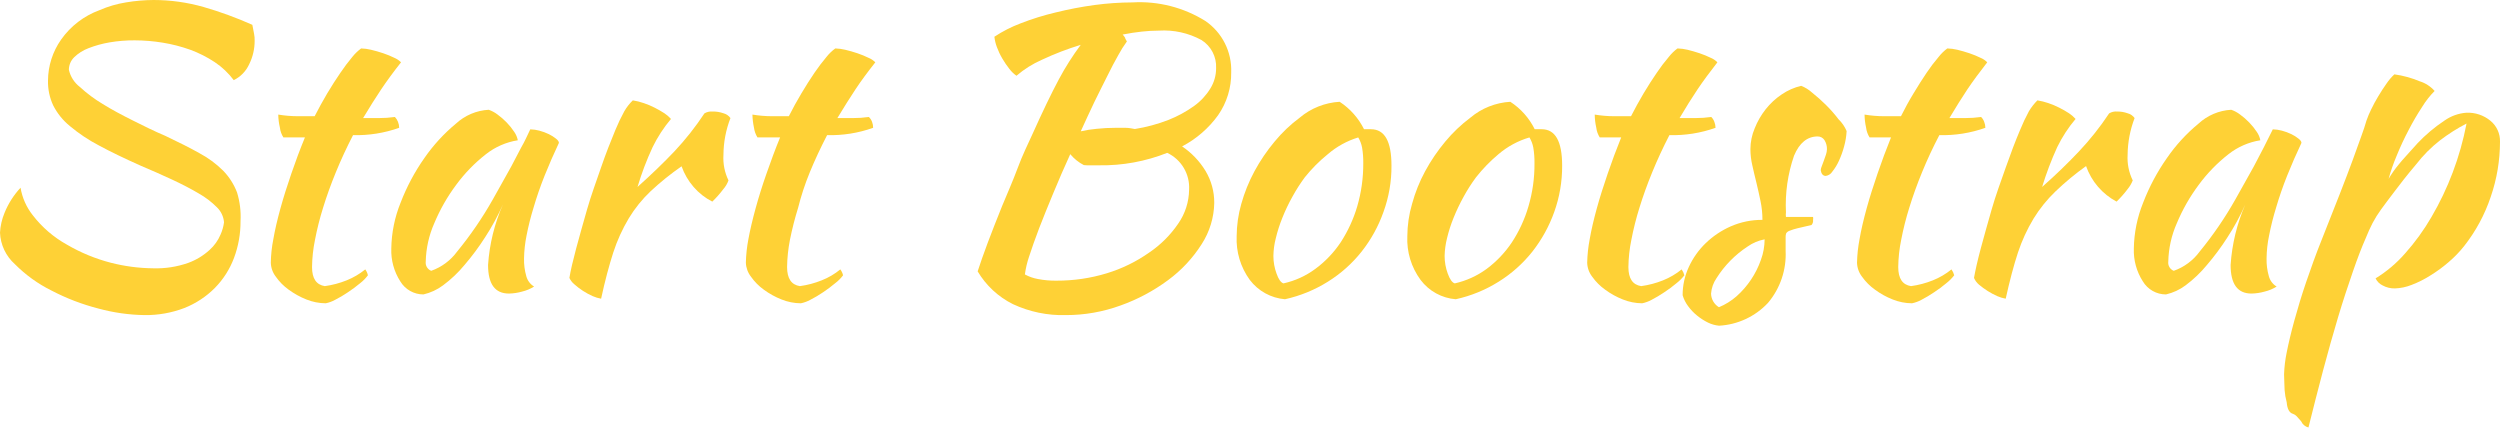
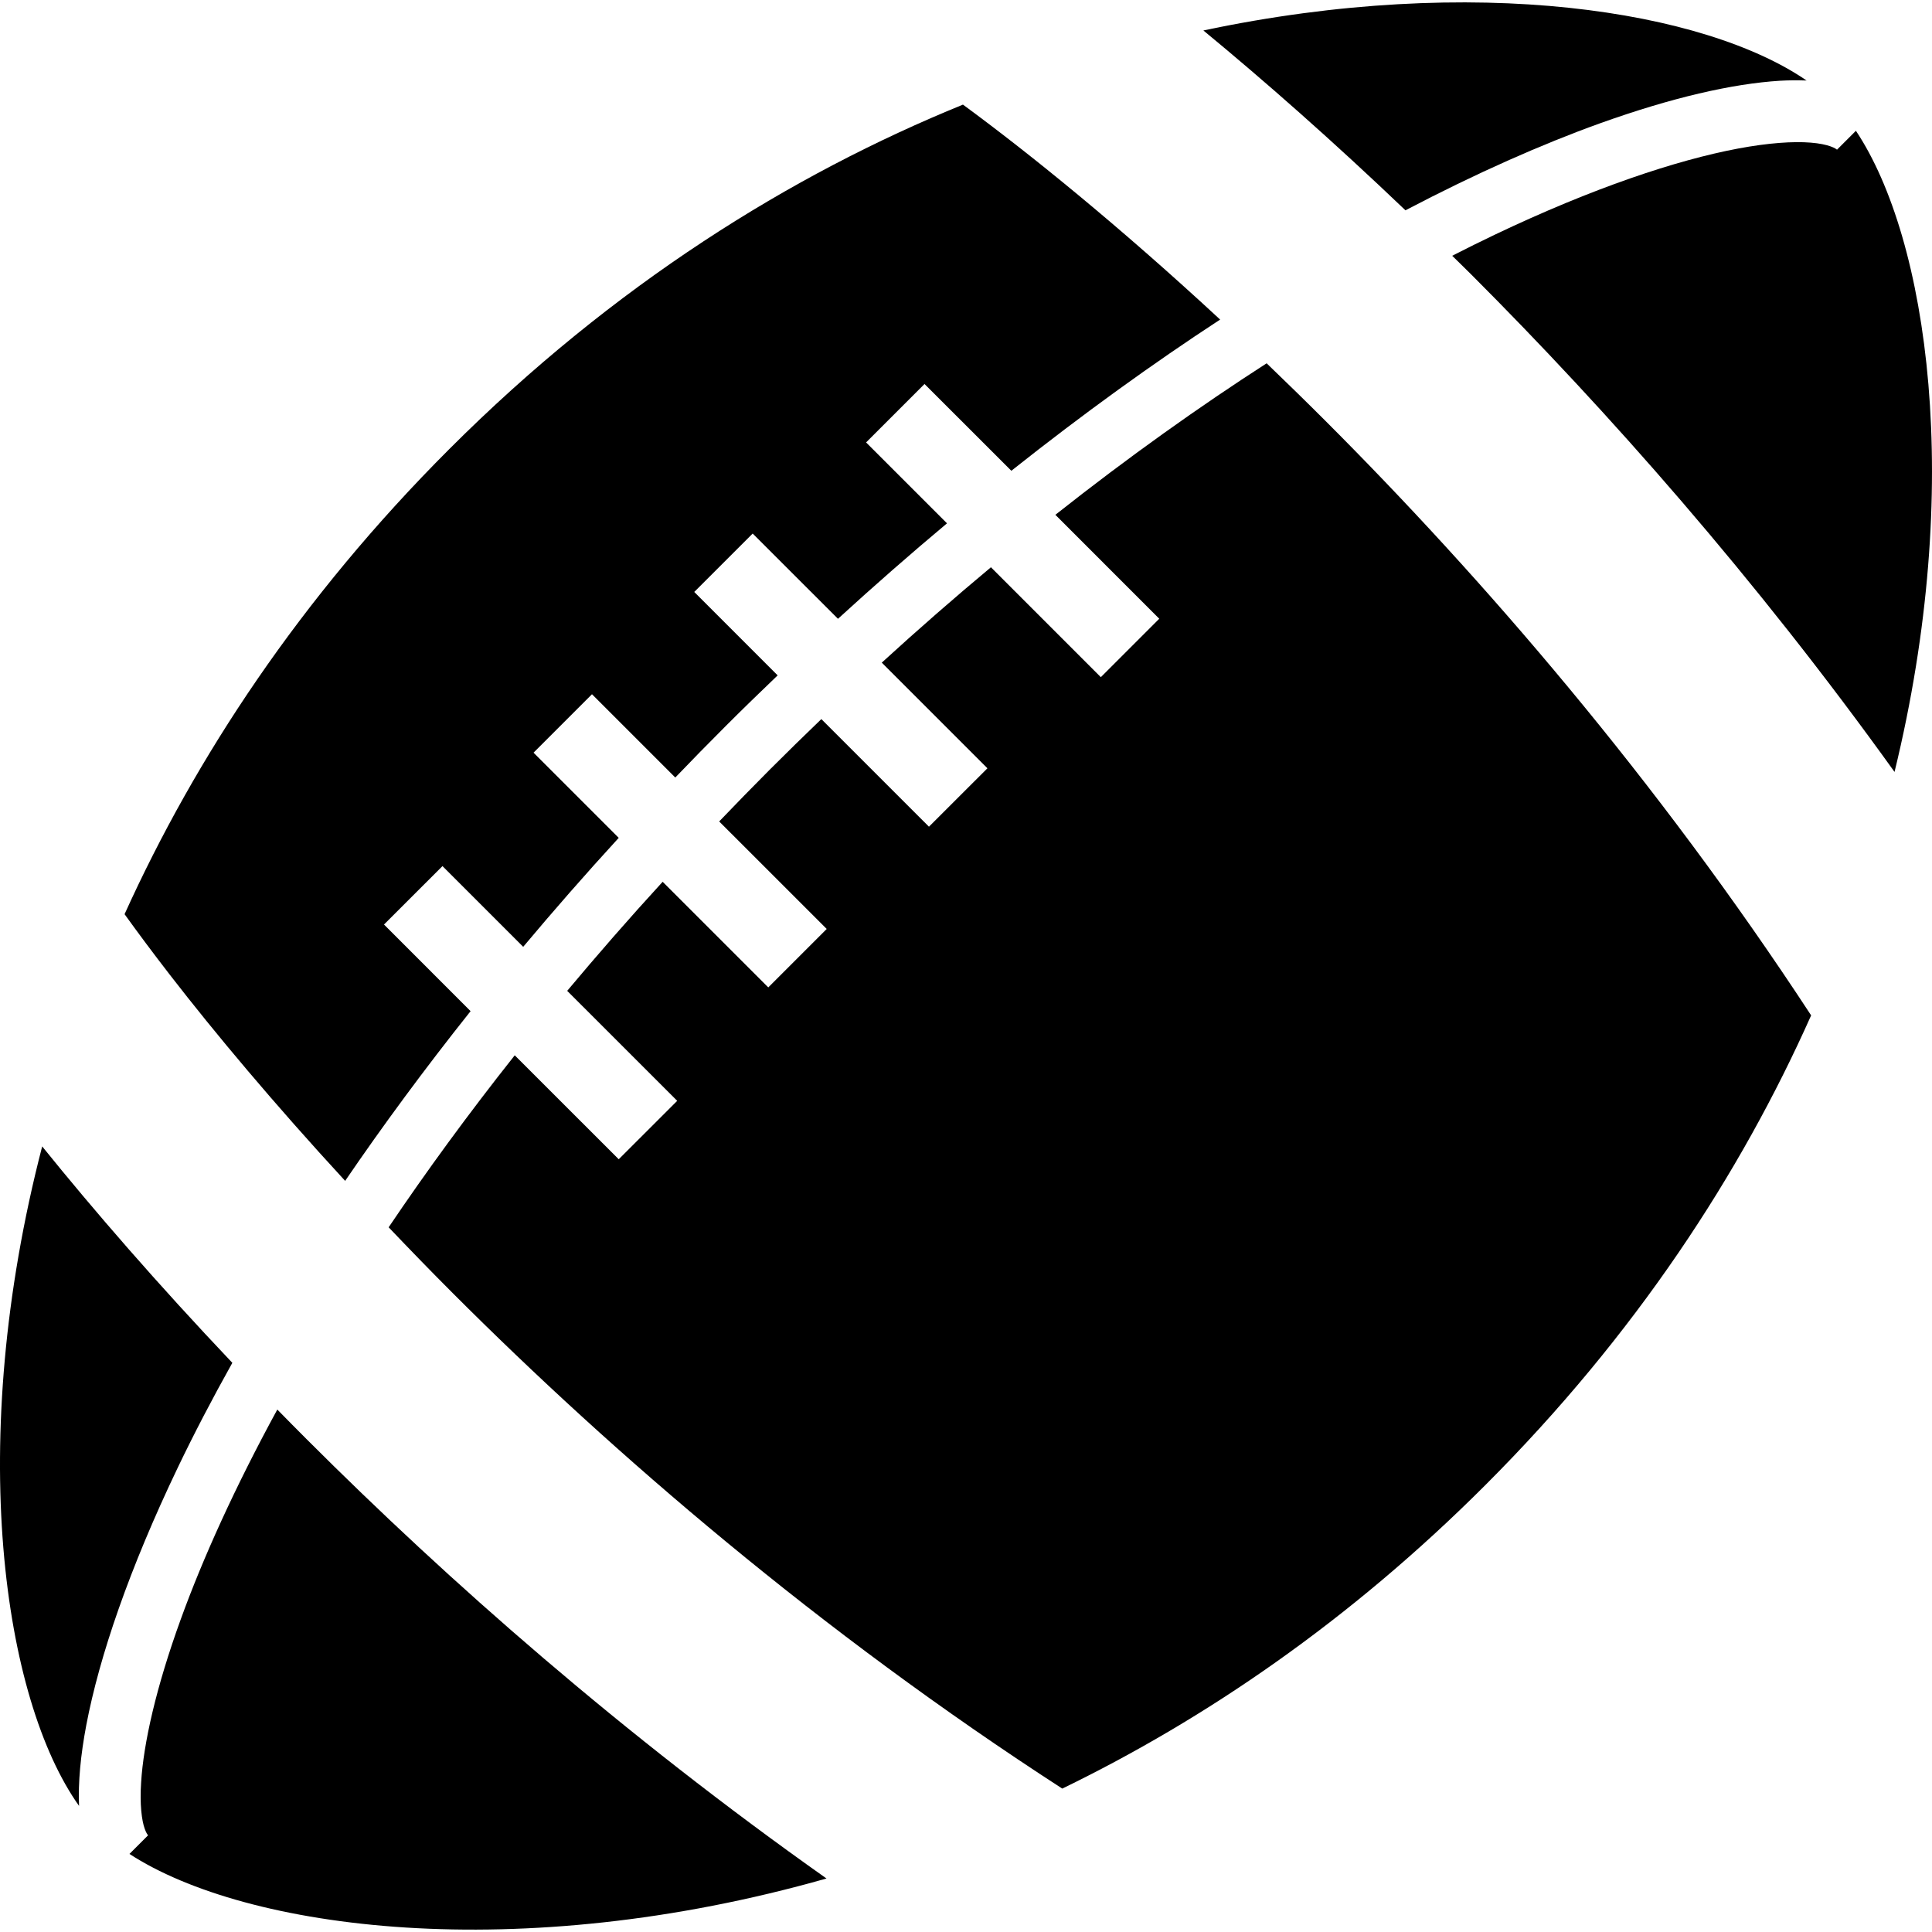
- <svg xmlns="http://www.w3.org/2000/svg" viewBox="0 0 228.66 39.08">
-   <style>.cls-1{fill:#fed136;}</style>
-   <path class="cls-1" d="M23.08,15.17c.07.4.13.68.16.83a2.66,2.66,0,0,1,.05.62,4.76,4.76,0,0,1-.51,2.18,3,3,0,0,1-1.4,1.43,7.12,7.12,0,0,0-1.73-1.64,10.8,10.8,0,0,0-2.25-1.14,14.23,14.23,0,0,0-2.53-.65,16,16,0,0,0-2.55-.21,13,13,0,0,0-2.32.19,9.91,9.91,0,0,0-1.91.53,3.79,3.79,0,0,0-1.31.83,1.61,1.61,0,0,0-.48,1.14,2.73,2.73,0,0,0,1,1.57,12.76,12.76,0,0,0,2.09,1.56c.82.51,1.74,1,2.74,1.5s2,1,3,1.42c1.2.57,2.24,1.09,3.11,1.58a9.31,9.31,0,0,1,2.16,1.59,5.83,5.83,0,0,1,1.28,2A7.5,7.5,0,0,1,22,33.12a9.43,9.43,0,0,1-.6,3.38,7.84,7.84,0,0,1-1.75,2.74,8.21,8.21,0,0,1-2.78,1.83,9.85,9.85,0,0,1-3.65.65A17,17,0,0,1,9,41.12a20,20,0,0,1-4.3-1.65,12.61,12.61,0,0,1-3.33-2.4A4.09,4.09,0,0,1,0,34.18a5.48,5.48,0,0,1,.41-1.8,7.5,7.5,0,0,1,1.47-2.31A5.49,5.49,0,0,0,3,32.59a10.14,10.14,0,0,0,3.13,2.69,15.79,15.79,0,0,0,4,1.65,16.23,16.23,0,0,0,3.87.51,8.83,8.83,0,0,0,3.23-.5,5.89,5.89,0,0,0,1.94-1.18,3.94,3.94,0,0,0,1-1.4,4,4,0,0,0,.32-1.13,2.14,2.14,0,0,0-.65-1.37,7.65,7.65,0,0,0-1.67-1.27c-.69-.41-1.5-.83-2.42-1.26s-1.88-.85-2.87-1.27c-1.48-.66-2.77-1.28-3.84-1.86a14.83,14.83,0,0,1-2.65-1.77,5.88,5.88,0,0,1-1.53-1.9,5.1,5.1,0,0,1-.47-2.26,6.57,6.57,0,0,1,1.2-3.75A7.41,7.41,0,0,1,9.1,13.83a10,10,0,0,1,2.42-.71,15.83,15.83,0,0,1,2.53-.22,16.76,16.76,0,0,1,4.57.64A34.29,34.29,0,0,1,23.08,15.17Z" transform="translate(0 -12.9)" />
-   <path class="cls-1" d="M25.92,25.47a2.16,2.16,0,0,1-.32-.9,5.75,5.75,0,0,1-.15-1.19,11.13,11.13,0,0,0,1.77.15h1.56c.36-.7.74-1.4,1.15-2.09s.82-1.32,1.21-1.89a17.57,17.57,0,0,1,1.09-1.45,4.35,4.35,0,0,1,.8-.77,4.29,4.29,0,0,1,.9.12c.37.09.74.19,1.12.32s.72.27,1,.41a1.89,1.89,0,0,1,.63.42c-.71.9-1.31,1.72-1.82,2.48s-1.06,1.64-1.65,2.62h1.44a10.58,10.58,0,0,0,1.47-.1,1.28,1.28,0,0,1,.28.44,1.5,1.5,0,0,1,.11.55,11.71,11.71,0,0,1-4.22.67c-.59,1.14-1.11,2.27-1.57,3.39s-.85,2.21-1.17,3.25a26.36,26.36,0,0,0-.74,2.94,13.17,13.17,0,0,0-.27,2.49q0,1.56,1.17,1.74a8.46,8.46,0,0,0,2-.53,6.68,6.68,0,0,0,1.7-1,1.42,1.42,0,0,1,.24.54,3.7,3.7,0,0,1-.72.73,12.51,12.51,0,0,1-1.12.83,10.47,10.47,0,0,1-1.17.69,3,3,0,0,1-.85.31,4.85,4.85,0,0,1-1.77-.35,7.38,7.38,0,0,1-1.61-.89,4.93,4.93,0,0,1-1.18-1.19,2.19,2.19,0,0,1-.46-1.29,11.94,11.94,0,0,1,.23-2.14c.15-.87.37-1.8.65-2.82s.62-2.08,1-3.19.79-2.21,1.24-3.3Z" transform="translate(0 -12.9)" />
-   <path class="cls-1" d="M48.5,24.73a3.45,3.45,0,0,1,.83.12,4.92,4.92,0,0,1,.87.32,3.48,3.48,0,0,1,.65.41q.27.21.27.39c-.47,1-.91,2-1.31,3s-.74,2-1,2.89a24.37,24.37,0,0,0-.65,2.58,11.63,11.63,0,0,0-.23,2.09,5.4,5.4,0,0,0,.21,1.64,1.58,1.58,0,0,0,.71.94,3.64,3.64,0,0,1-1.1.46,4.72,4.72,0,0,1-1.2.18c-1.28,0-1.91-.87-1.91-2.62A16.45,16.45,0,0,1,46,31.6a21.14,21.14,0,0,1-1.63,3,22.3,22.3,0,0,1-1.87,2.52A11.21,11.21,0,0,1,40.52,39a4.79,4.79,0,0,1-1.79.83,2.46,2.46,0,0,1-2.12-1.2,5.2,5.2,0,0,1-.82-3,11.6,11.6,0,0,1,.85-4.19,18.86,18.86,0,0,1,2.18-4.09,15.66,15.66,0,0,1,2.88-3.14,4.81,4.81,0,0,1,3-1.27,2.89,2.89,0,0,1,.8.43,6.43,6.43,0,0,1,.85.74,5.91,5.91,0,0,1,.69.86,2,2,0,0,1,.32.76A6.31,6.31,0,0,0,44.45,27a14.3,14.3,0,0,0-2.73,2.81,16.49,16.49,0,0,0-2,3.51,9.17,9.17,0,0,0-.78,3.5.8.8,0,0,0,.5.85,5,5,0,0,0,2.37-1.76,33.44,33.44,0,0,0,3.26-4.76l.79-1.41c.3-.52.6-1.07.91-1.63l.9-1.72C48,25.83,48.24,25.27,48.5,24.73Z" transform="translate(0 -12.9)" />
-   <path class="cls-1" d="M52.08,38.32c.11-.68.32-1.58.62-2.7s.64-2.32,1-3.58.83-2.53,1.27-3.81.89-2.42,1.31-3.43a17,17,0,0,1,.82-1.72,4.49,4.49,0,0,1,.78-1,5.82,5.82,0,0,1,1,.25,7.17,7.17,0,0,1,1,.42,10.06,10.06,0,0,1,.89.51,3,3,0,0,1,.6.52,12.47,12.47,0,0,0-1.68,2.58A26.67,26.67,0,0,0,58.31,30q1.9-1.7,3.38-3.26a26,26,0,0,0,2.74-3.47,1.24,1.24,0,0,1,.74-.17,2.8,2.8,0,0,1,1,.16,1.13,1.13,0,0,1,.64.44,9.39,9.39,0,0,0-.64,3.36,4.67,4.67,0,0,0,.46,2.34,2.52,2.52,0,0,1-.48.81,9.48,9.48,0,0,1-1,1.13A5.64,5.64,0,0,1,63.44,30a5.85,5.85,0,0,1-1.1-1.89,25,25,0,0,0-2.83,2.28,11.89,11.89,0,0,0-2,2.48A15.33,15.33,0,0,0,56.09,36c-.38,1.18-.76,2.59-1.11,4.22a3.32,3.32,0,0,1-.76-.23,6.46,6.46,0,0,1-.89-.48,6.29,6.29,0,0,1-.79-.6A1.65,1.65,0,0,1,52.08,38.32Z" transform="translate(0 -12.9)" />
-   <path class="cls-1" d="M69.28,25.47a2.31,2.31,0,0,1-.32-.9,6.42,6.42,0,0,1-.14-1.19,11.13,11.13,0,0,0,1.77.15h1.56c.35-.7.74-1.4,1.15-2.09s.81-1.32,1.2-1.89a17.48,17.48,0,0,1,1.1-1.45,4.05,4.05,0,0,1,.8-.77,4.46,4.46,0,0,1,.9.12c.37.09.74.19,1.12.32s.72.27,1,.41a1.85,1.85,0,0,1,.64.42c-.71.9-1.32,1.72-1.82,2.48s-1.06,1.64-1.65,2.62H78a10.37,10.37,0,0,0,1.47-.1,1.17,1.17,0,0,1,.29.44,1.49,1.49,0,0,1,.1.55,11.62,11.62,0,0,1-4.21.67c-.59,1.14-1.12,2.27-1.58,3.39S73.26,30.86,73,31.9a28.93,28.93,0,0,0-.75,2.94,14,14,0,0,0-.26,2.49q0,1.56,1.17,1.74a8.38,8.38,0,0,0,2-.53,6.35,6.35,0,0,0,1.7-1,1.47,1.47,0,0,1,.25.54,3.53,3.53,0,0,1-.73.73,12.33,12.33,0,0,1-1.11.83,10.47,10.47,0,0,1-1.17.69,3.1,3.1,0,0,1-.85.31,4.85,4.85,0,0,1-1.77-.35,7.16,7.16,0,0,1-1.61-.89,4.93,4.93,0,0,1-1.18-1.19,2.2,2.2,0,0,1-.47-1.29,13,13,0,0,1,.23-2.14c.16-.87.38-1.8.66-2.82s.61-2.08,1-3.19.79-2.21,1.24-3.3Z" transform="translate(0 -12.9)" />
-   <path class="cls-1" d="M112.61,19.52a6.68,6.68,0,0,1-1.2,3.92,9.49,9.49,0,0,1-3.29,2.85,7.24,7.24,0,0,1,2.14,2.24,5.61,5.61,0,0,1,.8,2.93,7.17,7.17,0,0,1-1.15,3.77,12.21,12.21,0,0,1-3.07,3.29,16.72,16.72,0,0,1-4.35,2.32,14.54,14.54,0,0,1-5,.88,10.74,10.74,0,0,1-4.84-1,7.78,7.78,0,0,1-3.23-3q.34-1.06.93-2.64c.39-1,.82-2.16,1.3-3.32s1-2.33,1.43-3.49.94-2.2,1.36-3.12c.9-2,1.7-3.67,2.41-5a24.86,24.86,0,0,1,2-3.15,26.71,26.71,0,0,0-3.54,1.36,9.33,9.33,0,0,0-2.34,1.47,2.91,2.91,0,0,1-.65-.63,8.15,8.15,0,0,1-.64-.94,6.29,6.29,0,0,1-.5-1.05,3.94,3.94,0,0,1-.23-.95,12,12,0,0,1,2.39-1.22,23.75,23.75,0,0,1,3.21-1,33.74,33.74,0,0,1,3.55-.68,26.83,26.83,0,0,1,3.49-.24,11.36,11.36,0,0,1,6.66,1.7A5.44,5.44,0,0,1,112.61,19.52ZM99.13,28a4,4,0,0,1-1.24-1c-.55,1.2-1.06,2.38-1.54,3.54s-.92,2.23-1.3,3.22-.68,1.86-.92,2.59A8.69,8.69,0,0,0,93.74,38a3.87,3.87,0,0,0,1.19.42,8.25,8.25,0,0,0,1.72.15,15.56,15.56,0,0,0,4.6-.68A13.63,13.63,0,0,0,105.11,36a9.93,9.93,0,0,0,2.65-2.64,5.53,5.53,0,0,0,1-3.11,3.51,3.51,0,0,0-2-3.37,16.2,16.2,0,0,1-6.23,1.14h-.76A3.79,3.79,0,0,1,99.13,28ZM106,15.7a14.6,14.6,0,0,0-1.57.09c-.56.06-1.14.15-1.75.27a1.33,1.33,0,0,1,.23.3c0,.1.11.21.16.33a10.77,10.77,0,0,0-.78,1.24c-.31.55-.65,1.18-1,1.9s-.77,1.51-1.19,2.39-.83,1.77-1.25,2.69a10.89,10.89,0,0,1,1.47-.23,16.47,16.47,0,0,1,1.71-.09c.31,0,.61,0,.91,0s.58.06.86.11a15.06,15.06,0,0,0,3.07-.83,10.86,10.86,0,0,0,2.35-1.28A5.48,5.48,0,0,0,110.7,21a3.51,3.51,0,0,0,.53-1.87,2.87,2.87,0,0,0-1.34-2.57A7.22,7.22,0,0,0,106,15.7Z" transform="translate(0 -12.9)" />
-   <path class="cls-1" d="M117.53,40.27a4.51,4.51,0,0,1-3.22-1.77,6.31,6.31,0,0,1-1.2-4,11,11,0,0,1,.42-2.94,14.51,14.51,0,0,1,1.21-3,16.37,16.37,0,0,1,1.84-2.71,13.15,13.15,0,0,1,2.3-2.19,6.21,6.21,0,0,1,3.65-1.45,6.4,6.4,0,0,1,2.23,2.51l.32,0,.31,0c1.26,0,1.88,1.11,1.88,3.33a12.13,12.13,0,0,1-.73,4.23,12.61,12.61,0,0,1-2,3.63,12.09,12.09,0,0,1-3.08,2.75A12.45,12.45,0,0,1,117.53,40.27Zm1.81-11.15a15.33,15.33,0,0,0-1.13,1.77,16.13,16.13,0,0,0-.92,1.93,13,13,0,0,0-.6,1.87,6.79,6.79,0,0,0-.22,1.62,4.65,4.65,0,0,0,.29,1.62c.18.52.4.82.63.89a7.68,7.68,0,0,0,2.92-1.33,9.7,9.7,0,0,0,2.31-2.42,12.49,12.49,0,0,0,1.52-3.3,13.82,13.82,0,0,0,.55-3.93,7.84,7.84,0,0,0-.11-1.45,2.8,2.8,0,0,0-.35-.92A7.71,7.71,0,0,0,121.45,27,13.82,13.82,0,0,0,119.34,29.12Z" transform="translate(0 -12.9)" />
-   <path class="cls-1" d="M133.15,40.27a4.47,4.47,0,0,1-3.22-1.77,6.25,6.25,0,0,1-1.21-4,10.62,10.62,0,0,1,.43-2.94,13.93,13.93,0,0,1,1.2-3,16.37,16.37,0,0,1,1.84-2.71,13.51,13.51,0,0,1,2.3-2.19,6.23,6.23,0,0,1,3.65-1.45,6.33,6.33,0,0,1,2.23,2.51l.32,0,.32,0c1.25,0,1.87,1.11,1.87,3.33a12.36,12.36,0,0,1-.72,4.23,12.87,12.87,0,0,1-2,3.63,12.09,12.09,0,0,1-3.08,2.75A12.39,12.39,0,0,1,133.15,40.27ZM135,29.12a15.33,15.33,0,0,0-1.13,1.77,17.83,17.83,0,0,0-.92,1.93,13,13,0,0,0-.6,1.87,7.34,7.34,0,0,0-.22,1.62,4.65,4.65,0,0,0,.29,1.62c.19.52.4.82.64.89a7.82,7.82,0,0,0,2.92-1.33,9.84,9.84,0,0,0,2.3-2.42,12.18,12.18,0,0,0,1.52-3.3,13.48,13.48,0,0,0,.55-3.93,7.84,7.84,0,0,0-.11-1.45,2.8,2.8,0,0,0-.35-.92A7.71,7.71,0,0,0,137.06,27,14.28,14.28,0,0,0,135,29.12Z" transform="translate(0 -12.9)" />
-   <path class="cls-1" d="M146.32,25.47a2.16,2.16,0,0,1-.32-.9,5.66,5.66,0,0,1-.14-1.19,10.94,10.94,0,0,0,1.77.15h1.55c.36-.7.74-1.4,1.15-2.09s.82-1.32,1.21-1.89a15.52,15.52,0,0,1,1.1-1.45,4.07,4.07,0,0,1,.79-.77,4.46,4.46,0,0,1,.91.12c.36.09.73.19,1.11.32s.72.27,1,.41a1.79,1.79,0,0,1,.63.42c-.7.9-1.31,1.72-1.82,2.48s-1.06,1.64-1.64,2.62h1.43a10.58,10.58,0,0,0,1.47-.1,1.15,1.15,0,0,1,.28.44,1.5,1.5,0,0,1,.11.55,11.67,11.67,0,0,1-4.22.67c-.59,1.14-1.11,2.27-1.57,3.39s-.85,2.21-1.17,3.25a26.36,26.36,0,0,0-.74,2.94,13.17,13.17,0,0,0-.27,2.49q0,1.56,1.17,1.74a8.46,8.46,0,0,0,2-.53,6.51,6.51,0,0,0,1.7-1,1.66,1.66,0,0,1,.25.54,4.13,4.13,0,0,1-.73.73,11.22,11.22,0,0,1-1.12.83,11.36,11.36,0,0,1-1.16.69,3.1,3.1,0,0,1-.85.31,4.85,4.85,0,0,1-1.77-.35,7.16,7.16,0,0,1-1.61-.89,5,5,0,0,1-1.19-1.19,2.19,2.19,0,0,1-.46-1.29,13,13,0,0,1,.23-2.14c.15-.87.37-1.8.65-2.82s.62-2.08,1-3.19.79-2.21,1.23-3.3Z" transform="translate(0 -12.9)" />
-   <path class="cls-1" d="M168.9,24.89a6.59,6.59,0,0,1-.23,1.4,8.34,8.34,0,0,1-.47,1.31,4.63,4.63,0,0,1-.61,1,.84.84,0,0,1-.6.39c-.26,0-.41-.2-.46-.53a1.13,1.13,0,0,1,.09-.34c.06-.15.12-.32.19-.51s.14-.38.2-.57a1.65,1.65,0,0,0,.09-.49,1.51,1.51,0,0,0-.23-.84.73.73,0,0,0-.62-.33c-.95,0-1.67.59-2.16,1.76a13.82,13.82,0,0,0-.74,5.18,1.57,1.57,0,0,0,0,.42h2.48a.85.85,0,0,1,0,.28.59.59,0,0,1-.14.46l-1.29.3a5.39,5.39,0,0,0-.73.23.59.59,0,0,0-.3.23,1,1,0,0,0-.05.33c0,.19,0,.38,0,.57s0,.42,0,.7a6.88,6.88,0,0,1-1.61,4.76,6.61,6.61,0,0,1-4.48,2.09,2.94,2.94,0,0,1-1-.28,5.19,5.19,0,0,1-1-.64,4.54,4.54,0,0,1-.83-.87,3.1,3.1,0,0,1-.5-1,6.11,6.11,0,0,1,.57-2.59,7.21,7.21,0,0,1,1.54-2.17,7.86,7.86,0,0,1,2.3-1.54,7.11,7.11,0,0,1,2.89-.59,8.42,8.42,0,0,0-.18-1.74c-.12-.57-.24-1.12-.37-1.65s-.26-1.06-.37-1.57a6.56,6.56,0,0,1-.18-1.51,4.93,4.93,0,0,1,.39-1.9,7,7,0,0,1,1-1.74,6.42,6.42,0,0,1,1.48-1.37,5.33,5.33,0,0,1,1.77-.78,3.23,3.23,0,0,1,1,.62,14.82,14.82,0,0,1,1.29,1.15,12.13,12.13,0,0,1,1.13,1.29A3.24,3.24,0,0,1,168.9,24.89ZM157.22,41a5.82,5.82,0,0,0,1.61-1,8,8,0,0,0,2.23-3.33,5.54,5.54,0,0,0,.34-1.88,4,4,0,0,0-1.56.66A9.54,9.54,0,0,0,157,38.34a2.86,2.86,0,0,0-.5,1.42A1.5,1.5,0,0,0,157.22,41Z" transform="translate(0 -12.9)" />
-   <path class="cls-1" d="M171,25.47a2.16,2.16,0,0,1-.32-.9,5.66,5.66,0,0,1-.14-1.19,10.94,10.94,0,0,0,1.77.15h1.56c.35-.7.73-1.4,1.15-2.09s.81-1.32,1.2-1.89a15.52,15.52,0,0,1,1.1-1.45,4.07,4.07,0,0,1,.79-.77,4.46,4.46,0,0,1,.91.12c.36.09.73.19,1.11.32s.72.27,1,.41a1.79,1.79,0,0,1,.63.42c-.7.9-1.31,1.72-1.82,2.48s-1.05,1.64-1.64,2.62h1.43a10.58,10.58,0,0,0,1.47-.1,1.15,1.15,0,0,1,.28.44,1.5,1.5,0,0,1,.11.55,11.66,11.66,0,0,1-4.21.67c-.6,1.14-1.12,2.27-1.58,3.39s-.85,2.21-1.17,3.25a26.36,26.36,0,0,0-.74,2.94,13.17,13.17,0,0,0-.27,2.49q0,1.56,1.17,1.74a8.46,8.46,0,0,0,2-.53,6.51,6.51,0,0,0,1.7-1,1.66,1.66,0,0,1,.25.54,4.13,4.13,0,0,1-.73.73,11.22,11.22,0,0,1-1.12.83,11.36,11.36,0,0,1-1.16.69,3.1,3.1,0,0,1-.85.31,4.85,4.85,0,0,1-1.77-.35,7.16,7.16,0,0,1-1.61-.89,5,5,0,0,1-1.19-1.19,2.19,2.19,0,0,1-.46-1.29,13,13,0,0,1,.23-2.14c.15-.87.37-1.8.65-2.82s.62-2.08,1-3.19.79-2.21,1.23-3.3Z" transform="translate(0 -12.9)" />
-   <path class="cls-1" d="M180.55,38.32c.12-.68.32-1.58.62-2.7s.64-2.32,1-3.58.83-2.53,1.28-3.81.88-2.42,1.31-3.43a17.28,17.28,0,0,1,.81-1.72,5.13,5.13,0,0,1,.78-1,6.15,6.15,0,0,1,1,.25,7.54,7.54,0,0,1,1,.42,8.8,8.8,0,0,1,.89.51,3,3,0,0,1,.6.52,12.47,12.47,0,0,0-1.68,2.58A29.42,29.42,0,0,0,186.78,30c1.28-1.13,2.4-2.22,3.38-3.26a26.08,26.08,0,0,0,2.75-3.47,1.22,1.22,0,0,1,.74-.17,2.75,2.75,0,0,1,.95.16,1.13,1.13,0,0,1,.64.44,9.61,9.61,0,0,0-.64,3.36,4.66,4.66,0,0,0,.47,2.34,3,3,0,0,1-.48.81,9.57,9.57,0,0,1-1,1.13,5.88,5.88,0,0,1-2.79-3.25A25.16,25.16,0,0,0,188,30.41a12.57,12.57,0,0,0-2,2.48A15.32,15.32,0,0,0,184.57,36c-.39,1.18-.76,2.59-1.12,4.22a3.47,3.47,0,0,1-.76-.23A7,7,0,0,1,181,38.93,1.65,1.65,0,0,1,180.55,38.32Z" transform="translate(0 -12.9)" />
-   <path class="cls-1" d="M207.88,24.73a3.45,3.45,0,0,1,.83.12,4.92,4.92,0,0,1,.87.32,3.48,3.48,0,0,1,.65.41q.27.21.27.39c-.47,1-.91,2-1.31,3s-.74,2-1,2.89a24.37,24.37,0,0,0-.65,2.58,10.79,10.79,0,0,0-.23,2.09,5.4,5.4,0,0,0,.21,1.64,1.58,1.58,0,0,0,.71.94,3.64,3.64,0,0,1-1.1.46,4.72,4.72,0,0,1-1.2.18c-1.28,0-1.91-.87-1.91-2.62a16.7,16.7,0,0,1,1.34-5.52,21.14,21.14,0,0,1-1.63,3,22.3,22.3,0,0,1-1.87,2.52A11.21,11.21,0,0,1,199.9,39a4.79,4.79,0,0,1-1.79.83,2.46,2.46,0,0,1-2.12-1.2,5.2,5.2,0,0,1-.82-3,11.6,11.6,0,0,1,.85-4.19,18.86,18.86,0,0,1,2.18-4.09,15.37,15.37,0,0,1,2.88-3.14,4.81,4.81,0,0,1,3-1.27,2.89,2.89,0,0,1,.8.43,6.43,6.43,0,0,1,.85.74,5.91,5.91,0,0,1,.69.86,2,2,0,0,1,.32.76A6.31,6.31,0,0,0,203.83,27a14.3,14.3,0,0,0-2.73,2.81,16.49,16.49,0,0,0-2,3.51,9.17,9.17,0,0,0-.78,3.5.8.8,0,0,0,.5.85,5,5,0,0,0,2.37-1.76,33.44,33.44,0,0,0,3.26-4.76l.79-1.41c.3-.52.6-1.07.91-1.63l.9-1.72C207.34,25.83,207.62,25.27,207.88,24.73Z" transform="translate(0 -12.9)" />
-   <path class="cls-1" d="M209.72,50.75c-.33-.09-.52-.45-.57-1.06a5.94,5.94,0,0,1-.19-1.1c0-.42-.05-.91-.05-1.45a11.83,11.83,0,0,1,.24-2c.17-.86.4-1.83.7-2.92s.65-2.26,1.08-3.52.89-2.54,1.41-3.84c.64-1.63,1.19-3,1.67-4.23s.86-2.23,1.18-3.1.58-1.59.78-2.16.36-1,.48-1.45a8.64,8.64,0,0,1,.42-1,13.36,13.36,0,0,1,.66-1.22c.24-.41.5-.8.76-1.17a4.92,4.92,0,0,1,.71-.83,9.44,9.44,0,0,1,2.33.64,3,3,0,0,1,1.35.88,7.92,7.92,0,0,0-1.13,1.44,23.25,23.25,0,0,0-1.24,2.12,25.29,25.29,0,0,0-1.1,2.36,17.08,17.08,0,0,0-.74,2.12,10.32,10.32,0,0,1,.92-1.31c.37-.47,1-1.12,1.73-1.95a14.22,14.22,0,0,1,2.46-2.07,4,4,0,0,1,2-.72,3.23,3.23,0,0,1,2.21.74,2.39,2.39,0,0,1,.87,1.91,15.52,15.52,0,0,1-.85,5.05,15,15,0,0,1-2.44,4.51A10.39,10.39,0,0,1,224,36.84a12.57,12.57,0,0,1-1.7,1.25,9.34,9.34,0,0,1-1.73.87,4.5,4.5,0,0,1-1.52.32,2.24,2.24,0,0,1-1.12-.27,1.36,1.36,0,0,1-.65-.65,11.69,11.69,0,0,0,2.69-2.27,20.19,20.19,0,0,0,2.42-3.34,26.61,26.61,0,0,0,1.95-4.09,27.19,27.19,0,0,0,1.26-4.46,16,16,0,0,0-2.43,1.54A12.33,12.33,0,0,0,221,27.92c-.85,1-1.52,1.87-2,2.51s-.9,1.18-1.22,1.63a10.31,10.31,0,0,0-.78,1.25c-.2.39-.42.87-.65,1.44-.33.75-.72,1.75-1.15,3s-.89,2.62-1.35,4.16-.92,3.17-1.38,4.9-.9,3.47-1.33,5.19a1,1,0,0,1-.67-.57c-.19-.21-.33-.36-.41-.46A.81.81,0,0,0,209.72,50.75Z" transform="translate(0 -12.9)" />
+ <svg xmlns="http://www.w3.org/2000/svg" height="800px" width="800px" version="1.1" id="_x32_" viewBox="0 0 512 512" xml:space="preserve">
+   <style type="text/css">
+ 	.st0{fill:#000000;}
+ </style>
+   <g>
+     <path class="st0" d="M73.489,373.546c-11.27,20.678-19.755,39.468-25.61,55.645c-6.537,18.013-9.848,32.854-10.477,43.132   c-0.397,5.847,0.164,10.184,0.957,12.34c0.405,1.164,0.818,1.656,0.888,1.708l-4.94,4.94   c30.862,20.075,102.881,29.776,184.723,6.51c-53.99-38.139-100.208-78.866-137.676-116.325   C78.688,378.832,76.068,376.176,73.489,373.546z" />
+     <path class="st0" d="M91.468,312.943c9.9-14.521,20.972-29.56,33.242-44.978l-22.946-22.954l15.496-15.487l21.394,21.393   c7.984-9.52,16.401-19.152,25.316-28.878l-22.575-22.575l15.487-15.487l22.075,22.075c4.363-4.554,8.83-9.106,13.409-13.685   c4.587-4.596,9.158-9.011,13.719-13.384l-22.102-22.11l15.487-15.478l22.601,22.592c9.744-8.908,19.368-17.324,28.896-25.3   l-21.445-21.438l15.487-15.487l23.006,22.998c19.118-15.168,37.648-28.516,55.334-40.071c-26.903-24.92-50.66-44.116-68.156-56.963   c-45.538,18.539-92.577,47.728-136.15,91.309c-39.519,39.52-67.268,81.815-86.032,123.232c3.458,4.812,7.476,10.21,12.038,16.108   C56.941,273.734,72.576,292.438,91.468,312.943z" />
+     <path class="st0" d="M335.673,96.28c-17.815,11.477-36.57,24.8-55.99,40.149l27.534,27.542l-15.487,15.487l-29.12-29.128   c-9.528,7.951-19.177,16.358-28.93,25.274l27.999,27.999l-15.496,15.479l-28.517-28.516c-4.545,4.372-9.106,8.83-13.684,13.408   c-4.587,4.596-9.011,9.158-13.392,13.719l28.499,28.491l-15.487,15.487l-27.99-27.99c-8.934,9.744-17.332,19.394-25.3,28.904   l29.154,29.146l-15.496,15.487l-27.559-27.55c-12.417,15.668-23.532,30.914-33.414,45.581c5.484,5.752,11.123,11.581,17.074,17.53   c42.554,42.581,97.156,89.611,161.441,131.217c37.898-18.402,76.201-44.503,112.09-80.402   c39.873-39.864,67.709-82.634,86.368-124.508c-40.968-62.594-86.98-115.824-128.681-157.517   C346.004,106.283,340.787,101.196,335.673,96.28z" />
+     <path class="st0" d="M491.836,34.66l-5.01,5.01c-0.06-0.06-0.552-0.474-1.734-0.888c-1.155-0.414-2.932-0.802-5.226-0.983   c-4.605-0.38-11.227,0.06-19.316,1.578c-16.202,3.052-38.346,10.39-64.448,22.834c-3.673,1.751-7.433,3.613-11.253,5.571   c1.724,1.699,3.423,3.337,5.156,5.07c36.062,36.079,75.158,80.281,112.065,131.717C520.594,128.651,510.902,63.28,491.836,34.66z" />
+     <path class="st0" d="M423.93,32.711c19.1-6.847,35.13-10.52,47.78-11.313c2.484-0.146,4.803-0.138,7.046-0.061   C451.895,2.85,390.895-7.162,318.91,8.075c16.134,13.305,34.242,29.215,53.55,47.659C391.274,45.87,408.606,38.23,423.93,32.711z" />
+     <path class="st0" d="M61.572,361.163c-19.86-20.937-36.709-40.399-50.394-57.352c-20.436,78.754-10.27,146.582,9.77,174.771   c-0.259-6.234,0.388-13.314,1.931-21.471c3.466-18.134,11.339-41.279,24.3-68.32C51.406,379.978,56.226,370.726,61.572,361.163z" />
+   </g>
</svg>
